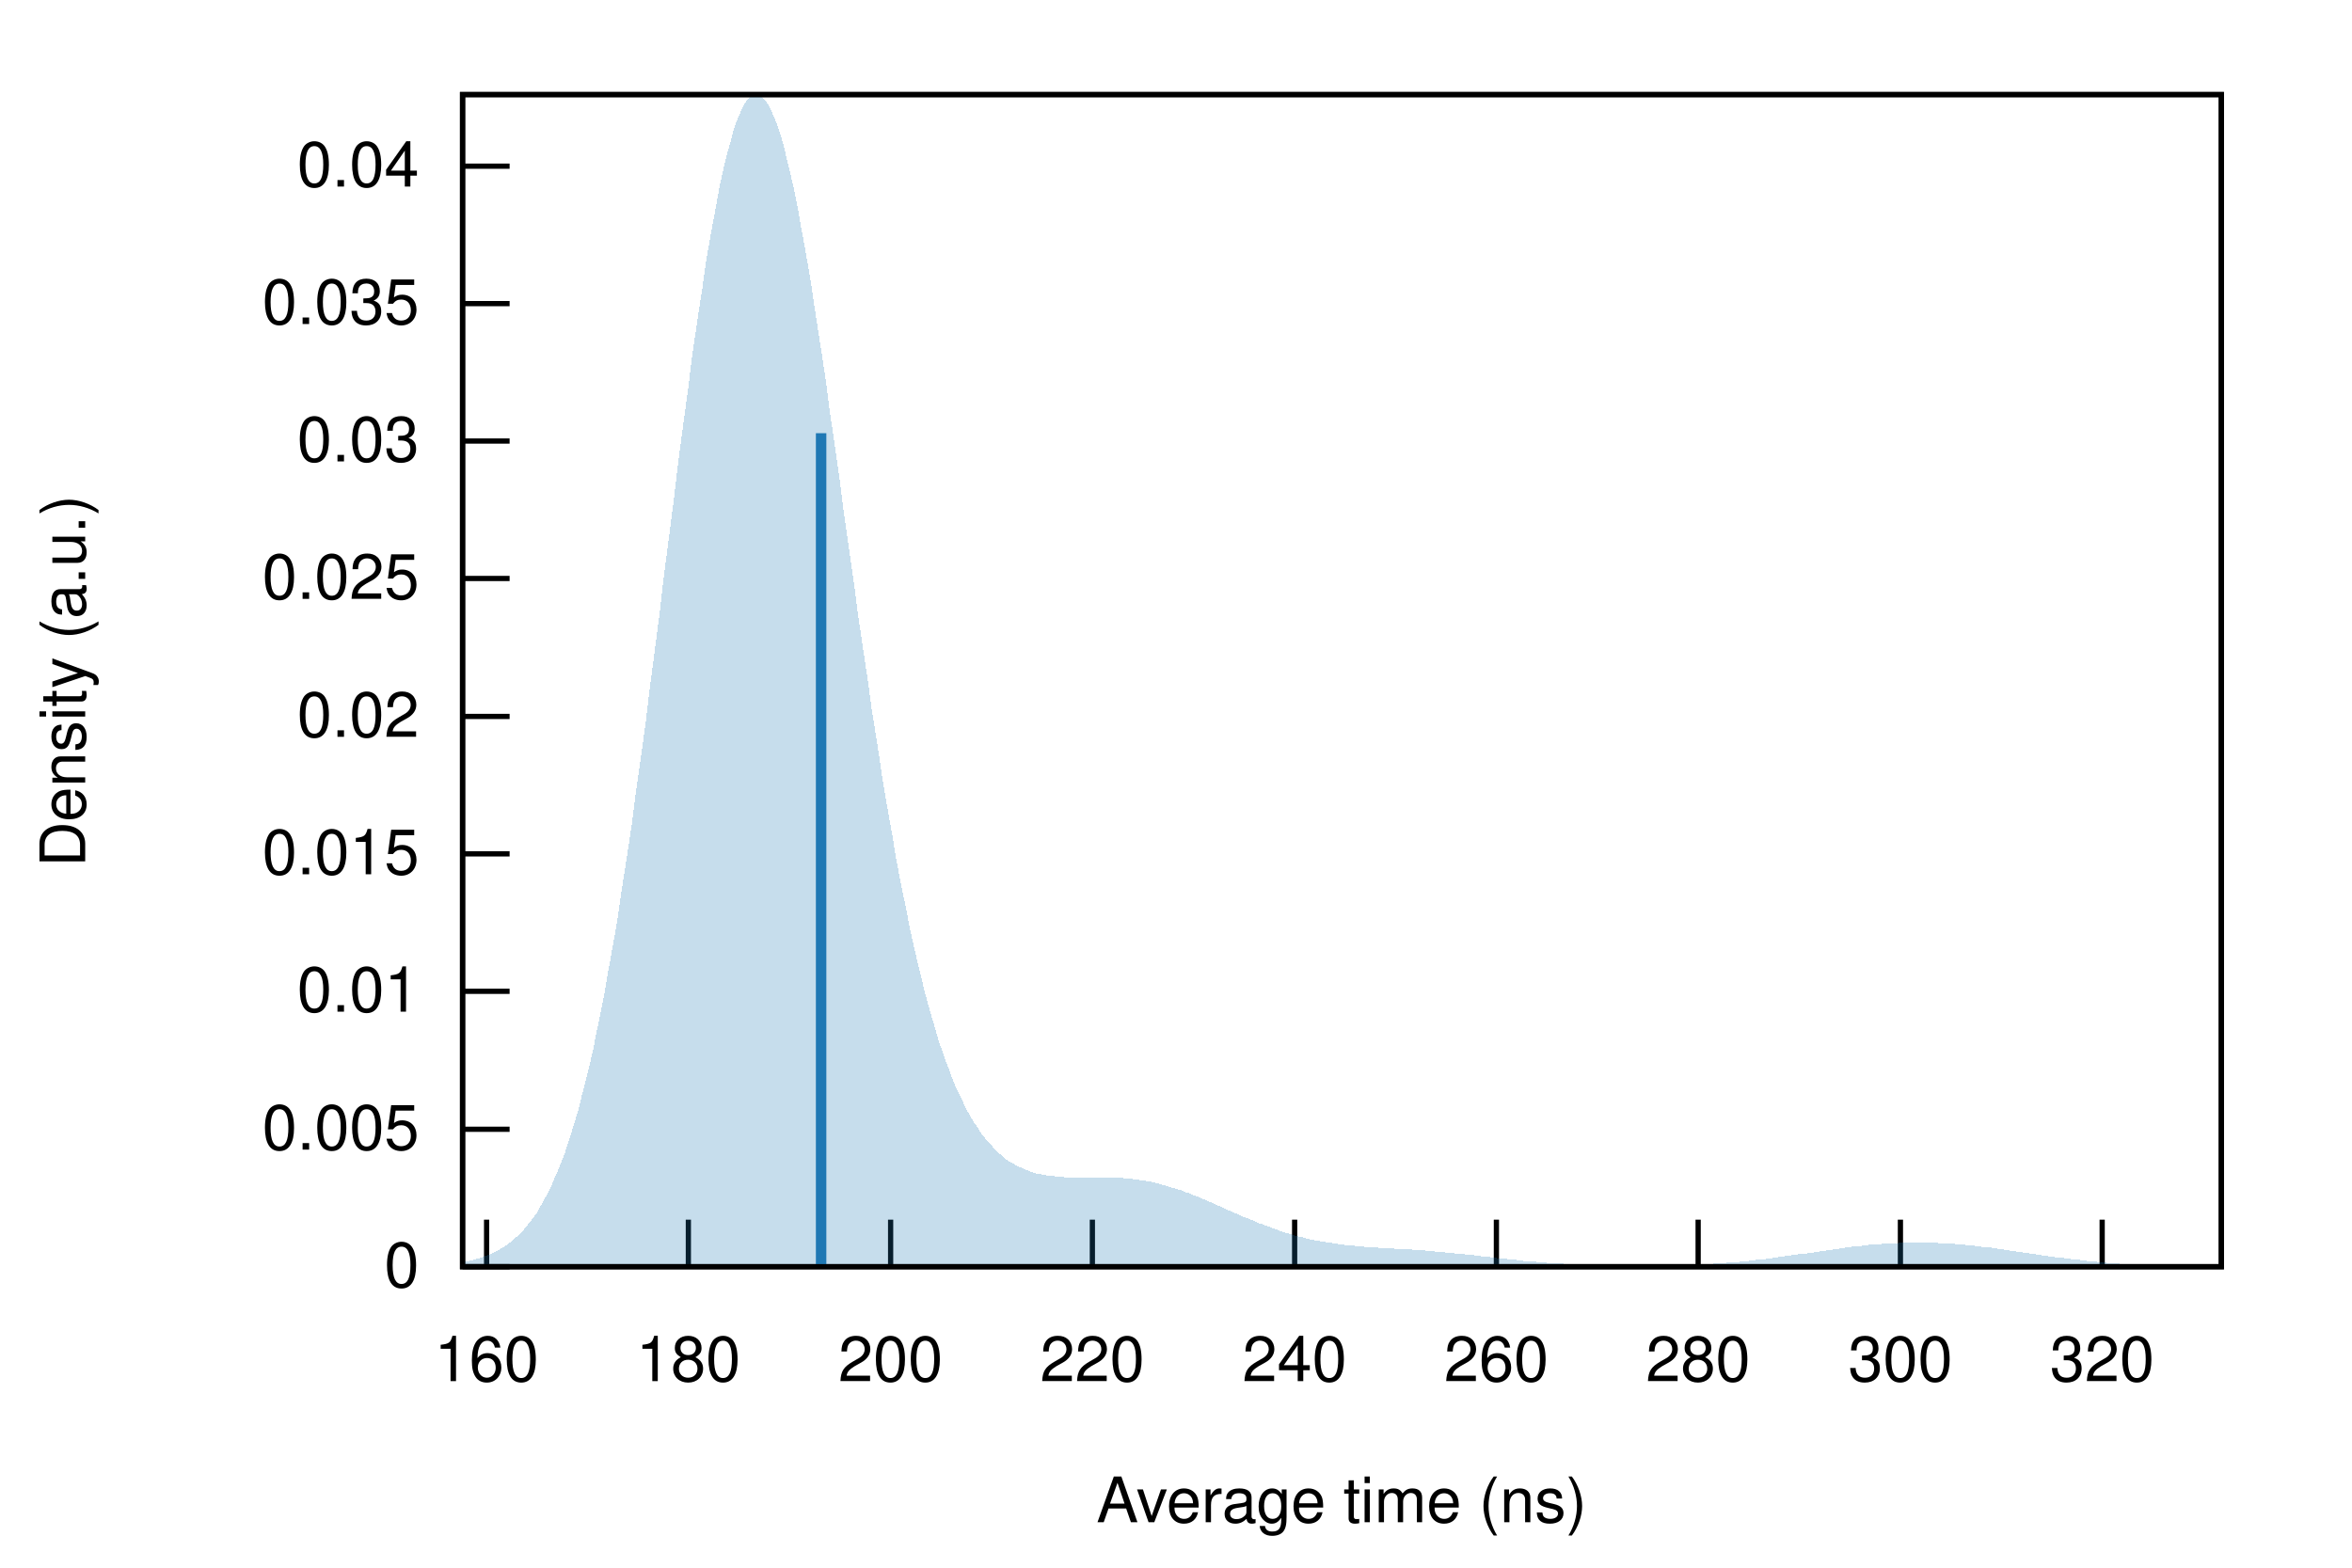
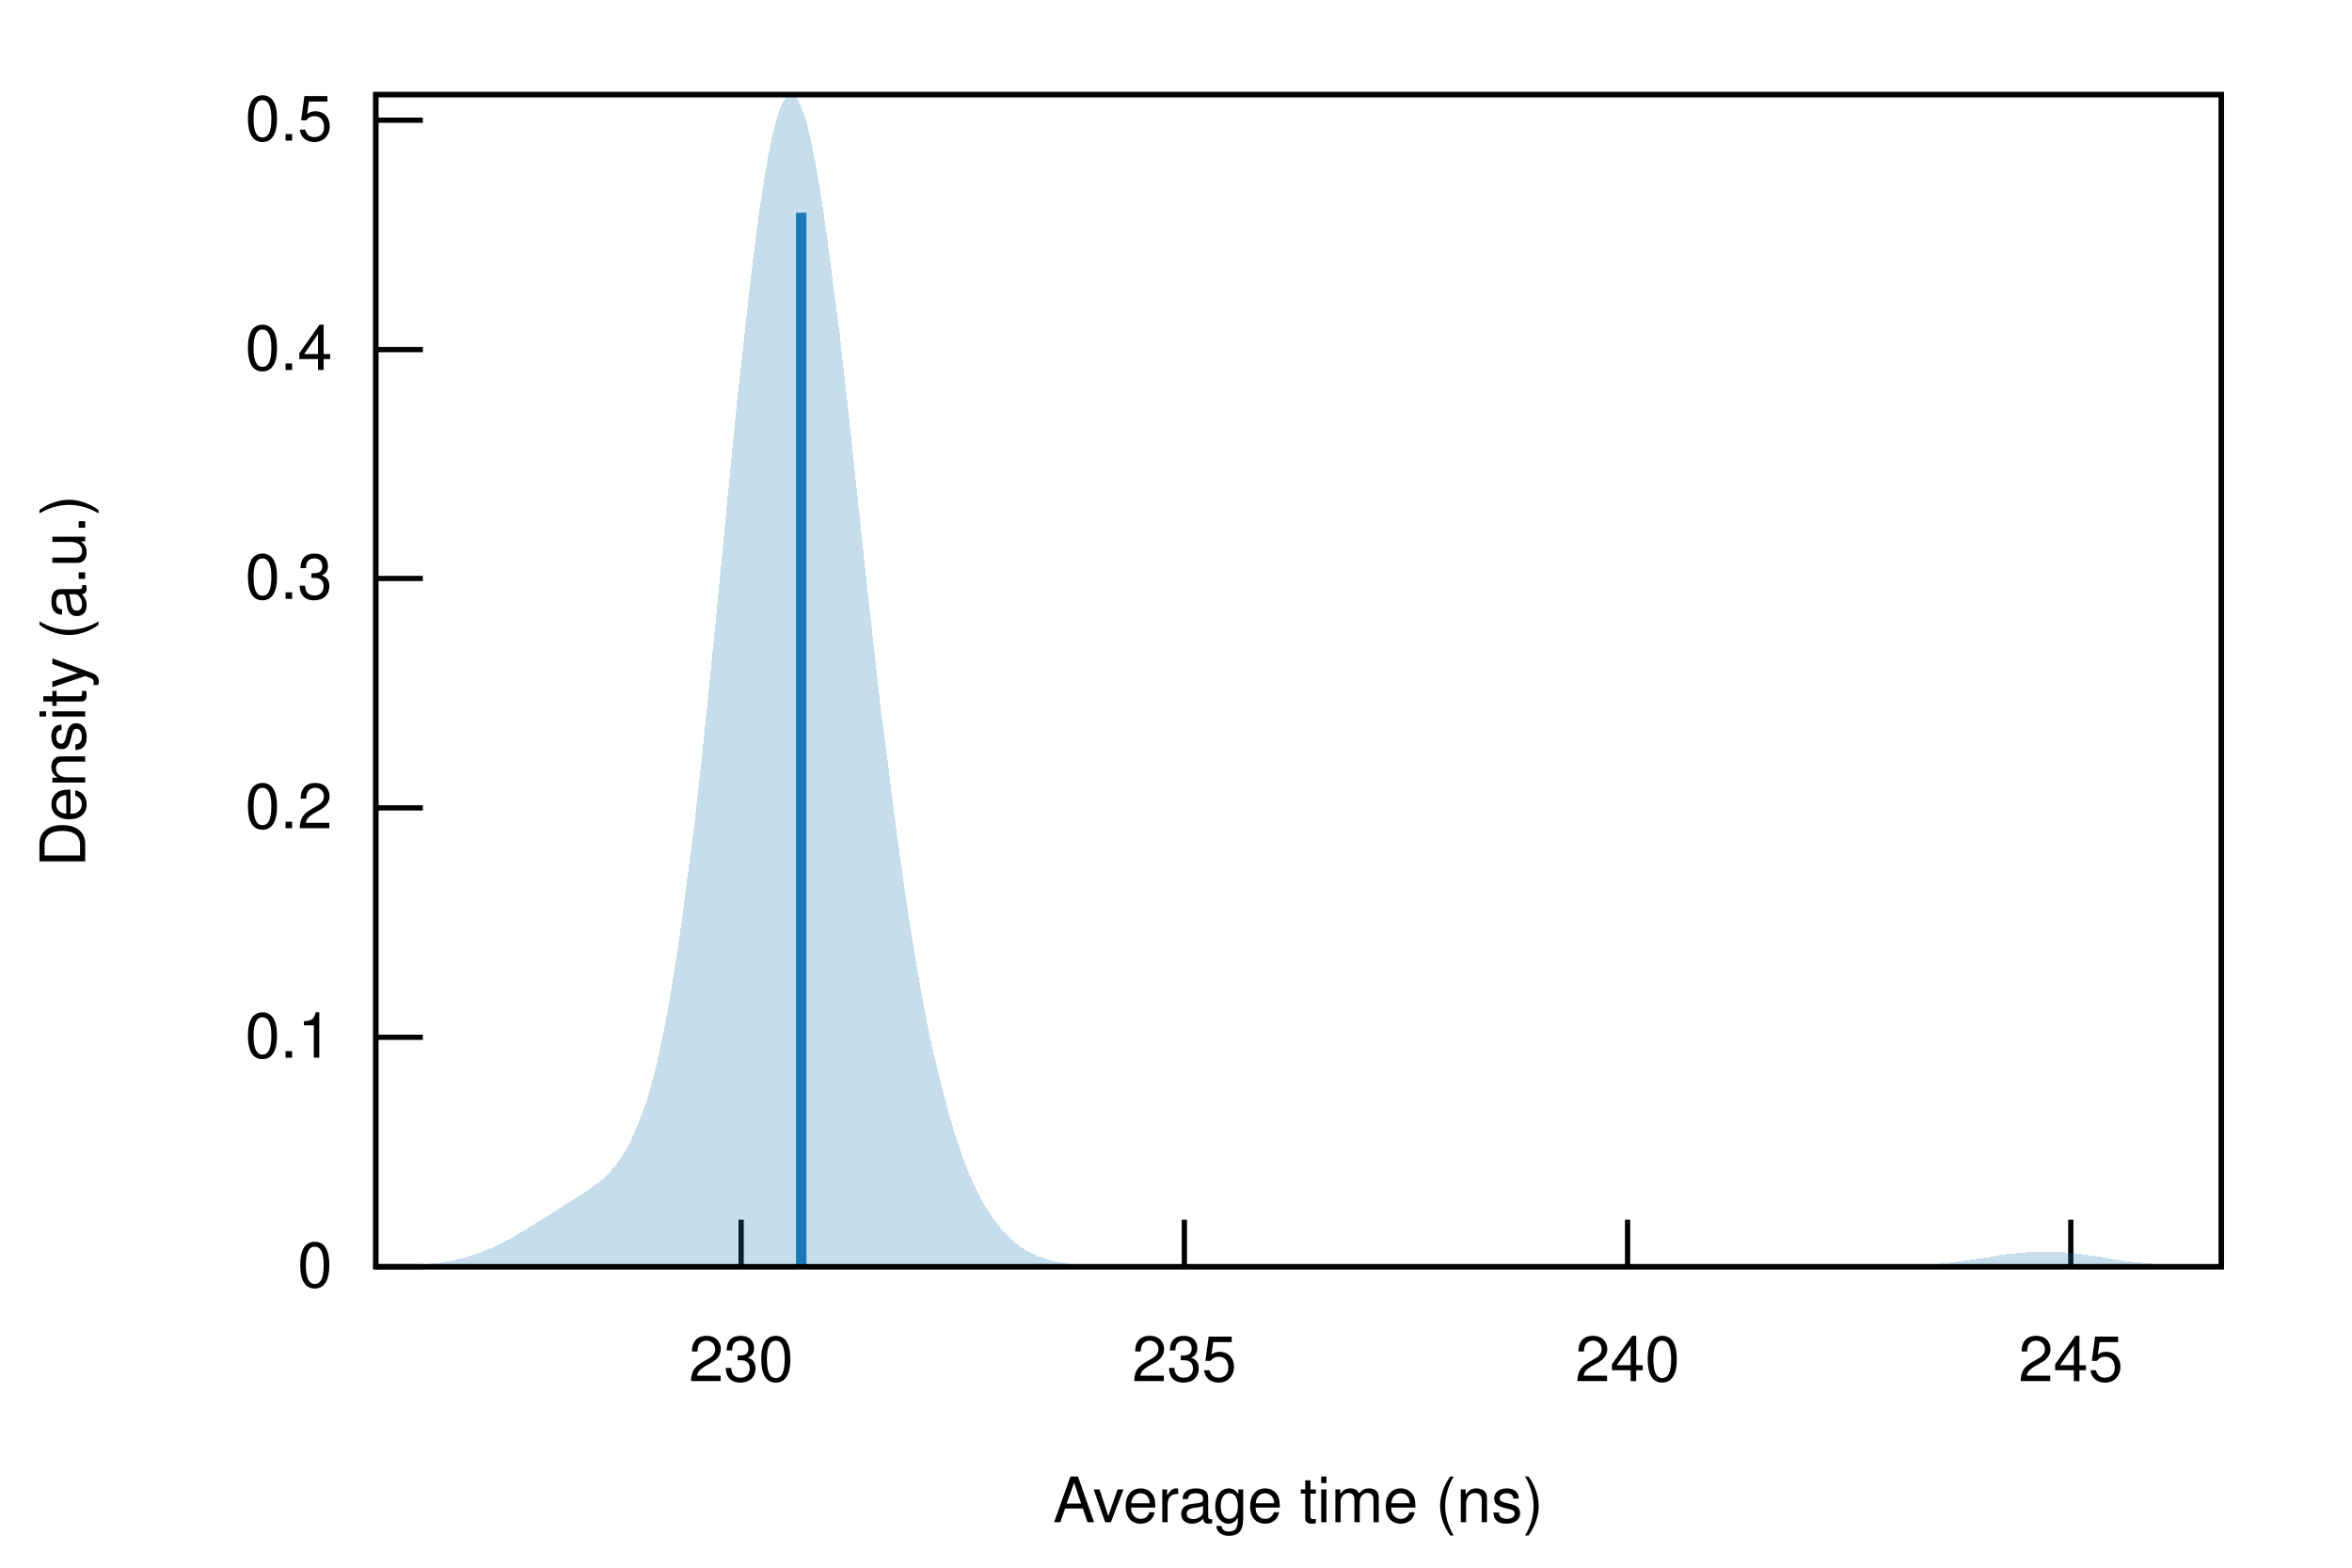
<svg xmlns="http://www.w3.org/2000/svg" xmlns:xlink="http://www.w3.org/1999/xlink" viewBox="0 0 450 300">
  <g id="gnuplot_canvas">
    <rect x="0" y="0" width="450" height="300" fill="none" />
    <defs>
      <circle id="gpDot" r="0.5" stroke-width="0.5" />
      <path id="gpPt0" stroke-width="0.222" stroke="currentColor" d="M-1,0 h2 M0,-1 v2" />
      <path id="gpPt1" stroke-width="0.222" stroke="currentColor" d="M-1,-1 L1,1 M1,-1 L-1,1" />
      <path id="gpPt2" stroke-width="0.222" stroke="currentColor" d="M-1,0 L1,0 M0,-1 L0,1 M-1,-1 L1,1 M-1,1 L1,-1" />
      <rect id="gpPt3" stroke-width="0.222" stroke="currentColor" x="-1" y="-1" width="2" height="2" />
      <rect id="gpPt4" stroke-width="0.222" stroke="currentColor" fill="currentColor" x="-1" y="-1" width="2" height="2" />
      <circle id="gpPt5" stroke-width="0.222" stroke="currentColor" cx="0" cy="0" r="1" />
      <use xlink:href="#gpPt5" id="gpPt6" fill="currentColor" stroke="none" />
      <path id="gpPt7" stroke-width="0.222" stroke="currentColor" d="M0,-1.33 L-1.33,0.67 L1.33,0.67 z" />
      <use xlink:href="#gpPt7" id="gpPt8" fill="currentColor" stroke="none" />
      <use xlink:href="#gpPt7" id="gpPt9" stroke="currentColor" transform="rotate(180)" />
      <use xlink:href="#gpPt9" id="gpPt10" fill="currentColor" stroke="none" />
      <use xlink:href="#gpPt3" id="gpPt11" stroke="currentColor" transform="rotate(45)" />
      <use xlink:href="#gpPt11" id="gpPt12" fill="currentColor" stroke="none" />
      <path id="gpPt13" stroke-width="0.222" stroke="currentColor" d="M0,1.330 L1.265,0.411 L0.782,-1.067 L-0.782,-1.076 L-1.265,0.411 z" />
      <use xlink:href="#gpPt13" id="gpPt14" fill="currentColor" stroke="none" />
      <filter id="textbox" filterUnits="objectBoundingBox" x="0" y="0" height="1" width="1">
        <feFlood flood-color="white" flood-opacity="1" result="bgnd" />
        <feComposite in="SourceGraphic" in2="bgnd" operator="atop" />
      </filter>
      <filter id="greybox" filterUnits="objectBoundingBox" x="0" y="0" height="1" width="1">
        <feFlood flood-color="lightgrey" flood-opacity="1" result="grey" />
        <feComposite in="SourceGraphic" in2="grey" operator="atop" />
      </filter>
    </defs>
    <g fill="none" color="white" stroke="currentColor" stroke-width="1.00" stroke-linecap="butt" stroke-linejoin="miter">
</g>
    <g fill="none" color="black" stroke="currentColor" stroke-width="1.00" stroke-linecap="butt" stroke-linejoin="miter">
-       <path stroke="black" d="M88.5,242.4 L97.5,242.4  " />
-       <g transform="translate(80.2,246.3)" stroke="none" fill="black" font-family="Helvetica" font-size="12.00" text-anchor="end">
+       <path stroke="black" d="M71.9,242.4 L80.9,242.4  " />
+       <g transform="translate(63.6,246.3)" stroke="none" fill="black" font-family="Helvetica" font-size="12.00" text-anchor="end">
        <text>
          <tspan font-family="Helvetica"> 0</tspan>
        </text>
      </g>
    </g>
    <g fill="none" color="black" stroke="currentColor" stroke-width="1.00" stroke-linecap="butt" stroke-linejoin="miter">
-       <path stroke="black" d="M88.5,216.1 L97.5,216.1  " />
-       <g transform="translate(80.2,220.0)" stroke="none" fill="black" font-family="Helvetica" font-size="12.00" text-anchor="end">
+       <path stroke="black" d="M71.9,198.5 L80.9,198.5  " />
+       <g transform="translate(63.6,202.4)" stroke="none" fill="black" font-family="Helvetica" font-size="12.00" text-anchor="end">
        <text>
-           <tspan font-family="Helvetica"> 0.005</tspan>
+           <tspan font-family="Helvetica"> 0.1</tspan>
        </text>
      </g>
    </g>
    <g fill="none" color="black" stroke="currentColor" stroke-width="1.00" stroke-linecap="butt" stroke-linejoin="miter">
-       <path stroke="black" d="M88.5,189.7 L97.5,189.7  " />
-       <g transform="translate(80.2,193.6)" stroke="none" fill="black" font-family="Helvetica" font-size="12.00" text-anchor="end">
+       <path stroke="black" d="M71.9,154.6 L80.9,154.6  " />
+       <g transform="translate(63.6,158.5)" stroke="none" fill="black" font-family="Helvetica" font-size="12.00" text-anchor="end">
        <text>
-           <tspan font-family="Helvetica"> 0.01</tspan>
+           <tspan font-family="Helvetica"> 0.2</tspan>
        </text>
      </g>
    </g>
    <g fill="none" color="black" stroke="currentColor" stroke-width="1.00" stroke-linecap="butt" stroke-linejoin="miter">
-       <path stroke="black" d="M88.5,163.4 L97.5,163.4  " />
-       <g transform="translate(80.2,167.3)" stroke="none" fill="black" font-family="Helvetica" font-size="12.00" text-anchor="end">
+       <path stroke="black" d="M71.9,110.7 L80.9,110.7  " />
+       <g transform="translate(63.6,114.6)" stroke="none" fill="black" font-family="Helvetica" font-size="12.00" text-anchor="end">
        <text>
-           <tspan font-family="Helvetica"> 0.015</tspan>
+           <tspan font-family="Helvetica"> 0.3</tspan>
        </text>
      </g>
    </g>
    <g fill="none" color="black" stroke="currentColor" stroke-width="1.00" stroke-linecap="butt" stroke-linejoin="miter">
-       <path stroke="black" d="M88.5,137.1 L97.5,137.1  " />
-       <g transform="translate(80.2,141.0)" stroke="none" fill="black" font-family="Helvetica" font-size="12.00" text-anchor="end">
+       <path stroke="black" d="M71.9,66.9 L80.9,66.9  " />
+       <g transform="translate(63.6,70.8)" stroke="none" fill="black" font-family="Helvetica" font-size="12.00" text-anchor="end">
        <text>
-           <tspan font-family="Helvetica"> 0.02</tspan>
+           <tspan font-family="Helvetica"> 0.4</tspan>
        </text>
      </g>
    </g>
    <g fill="none" color="black" stroke="currentColor" stroke-width="1.00" stroke-linecap="butt" stroke-linejoin="miter">
-       <path stroke="black" d="M88.5,110.7 L97.5,110.7  " />
-       <g transform="translate(80.2,114.6)" stroke="none" fill="black" font-family="Helvetica" font-size="12.00" text-anchor="end">
+       <path stroke="black" d="M71.9,23.0 L80.9,23.0  " />
+       <g transform="translate(63.6,26.9)" stroke="none" fill="black" font-family="Helvetica" font-size="12.00" text-anchor="end">
        <text>
-           <tspan font-family="Helvetica"> 0.025</tspan>
+           <tspan font-family="Helvetica"> 0.5</tspan>
        </text>
      </g>
    </g>
    <g fill="none" color="black" stroke="currentColor" stroke-width="1.00" stroke-linecap="butt" stroke-linejoin="miter">
-       <path stroke="black" d="M88.5,84.4 L97.5,84.4  " />
-       <g transform="translate(80.2,88.3)" stroke="none" fill="black" font-family="Helvetica" font-size="12.00" text-anchor="end">
+       <path stroke="black" d="M141.8,242.4 L141.8,233.4  " />
+       <g transform="translate(141.8,264.3)" stroke="none" fill="black" font-family="Helvetica" font-size="12.00" text-anchor="middle">
        <text>
-           <tspan font-family="Helvetica"> 0.03</tspan>
+           <tspan font-family="Helvetica"> 230</tspan>
        </text>
      </g>
    </g>
    <g fill="none" color="black" stroke="currentColor" stroke-width="1.00" stroke-linecap="butt" stroke-linejoin="miter">
-       <path stroke="black" d="M88.5,58.1 L97.5,58.1  " />
-       <g transform="translate(80.2,62.0)" stroke="none" fill="black" font-family="Helvetica" font-size="12.00" text-anchor="end">
+       <path stroke="black" d="M226.6,242.4 L226.6,233.4  " />
+       <g transform="translate(226.6,264.3)" stroke="none" fill="black" font-family="Helvetica" font-size="12.00" text-anchor="middle">
        <text>
-           <tspan font-family="Helvetica"> 0.035</tspan>
+           <tspan font-family="Helvetica"> 235</tspan>
        </text>
      </g>
    </g>
    <g fill="none" color="black" stroke="currentColor" stroke-width="1.00" stroke-linecap="butt" stroke-linejoin="miter">
-       <path stroke="black" d="M88.5,31.8 L97.5,31.8  " />
-       <g transform="translate(80.2,35.7)" stroke="none" fill="black" font-family="Helvetica" font-size="12.00" text-anchor="end">
-         <text>
-           <tspan font-family="Helvetica"> 0.04</tspan>
-         </text>
-       </g>
-     </g>
-     <g fill="none" color="black" stroke="currentColor" stroke-width="1.00" stroke-linecap="butt" stroke-linejoin="miter">
-       <path stroke="black" d="M93.1,242.4 L93.1,233.4  " />
-       <g transform="translate(93.1,264.3)" stroke="none" fill="black" font-family="Helvetica" font-size="12.00" text-anchor="middle">
-         <text>
-           <tspan font-family="Helvetica"> 160</tspan>
-         </text>
-       </g>
-     </g>
-     <g fill="none" color="black" stroke="currentColor" stroke-width="1.00" stroke-linecap="butt" stroke-linejoin="miter">
-       <path stroke="black" d="M131.7,242.4 L131.7,233.4  " />
-       <g transform="translate(131.7,264.3)" stroke="none" fill="black" font-family="Helvetica" font-size="12.00" text-anchor="middle">
-         <text>
-           <tspan font-family="Helvetica"> 180</tspan>
-         </text>
-       </g>
-     </g>
-     <g fill="none" color="black" stroke="currentColor" stroke-width="1.00" stroke-linecap="butt" stroke-linejoin="miter">
-       <path stroke="black" d="M170.4,242.4 L170.4,233.4  " />
-       <g transform="translate(170.4,264.3)" stroke="none" fill="black" font-family="Helvetica" font-size="12.00" text-anchor="middle">
-         <text>
-           <tspan font-family="Helvetica"> 200</tspan>
-         </text>
-       </g>
-     </g>
-     <g fill="none" color="black" stroke="currentColor" stroke-width="1.00" stroke-linecap="butt" stroke-linejoin="miter">
-       <path stroke="black" d="M209.0,242.4 L209.0,233.4  " />
-       <g transform="translate(209.0,264.3)" stroke="none" fill="black" font-family="Helvetica" font-size="12.00" text-anchor="middle">
-         <text>
-           <tspan font-family="Helvetica"> 220</tspan>
-         </text>
-       </g>
-     </g>
-     <g fill="none" color="black" stroke="currentColor" stroke-width="1.00" stroke-linecap="butt" stroke-linejoin="miter">
-       <path stroke="black" d="M247.7,242.4 L247.7,233.4  " />
-       <g transform="translate(247.7,264.3)" stroke="none" fill="black" font-family="Helvetica" font-size="12.00" text-anchor="middle">
+       <path stroke="black" d="M311.4,242.4 L311.4,233.4  " />
+       <g transform="translate(311.4,264.3)" stroke="none" fill="black" font-family="Helvetica" font-size="12.00" text-anchor="middle">
        <text>
          <tspan font-family="Helvetica"> 240</tspan>
        </text>
      </g>
    </g>
    <g fill="none" color="black" stroke="currentColor" stroke-width="1.00" stroke-linecap="butt" stroke-linejoin="miter">
-       <path stroke="black" d="M286.3,242.4 L286.3,233.4  " />
-       <g transform="translate(286.3,264.3)" stroke="none" fill="black" font-family="Helvetica" font-size="12.00" text-anchor="middle">
+       <path stroke="black" d="M396.2,242.4 L396.2,233.4  " />
+       <g transform="translate(396.2,264.3)" stroke="none" fill="black" font-family="Helvetica" font-size="12.00" text-anchor="middle">
        <text>
-           <tspan font-family="Helvetica"> 260</tspan>
-         </text>
-       </g>
-     </g>
-     <g fill="none" color="black" stroke="currentColor" stroke-width="1.00" stroke-linecap="butt" stroke-linejoin="miter">
-       <path stroke="black" d="M324.9,242.4 L324.9,233.4  " />
-       <g transform="translate(324.9,264.3)" stroke="none" fill="black" font-family="Helvetica" font-size="12.00" text-anchor="middle">
-         <text>
-           <tspan font-family="Helvetica"> 280</tspan>
-         </text>
-       </g>
-     </g>
-     <g fill="none" color="black" stroke="currentColor" stroke-width="1.00" stroke-linecap="butt" stroke-linejoin="miter">
-       <path stroke="black" d="M363.6,242.4 L363.6,233.4  " />
-       <g transform="translate(363.6,264.3)" stroke="none" fill="black" font-family="Helvetica" font-size="12.00" text-anchor="middle">
-         <text>
-           <tspan font-family="Helvetica"> 300</tspan>
-         </text>
-       </g>
-     </g>
-     <g fill="none" color="black" stroke="currentColor" stroke-width="1.00" stroke-linecap="butt" stroke-linejoin="miter">
-       <path stroke="black" d="M402.2,242.4 L402.2,233.4  " />
-       <g transform="translate(402.2,264.3)" stroke="none" fill="black" font-family="Helvetica" font-size="12.00" text-anchor="middle">
-         <text>
-           <tspan font-family="Helvetica"> 320</tspan>
+           <tspan font-family="Helvetica"> 245</tspan>
        </text>
      </g>
    </g>
    <g fill="none" color="black" stroke="currentColor" stroke-width="1.00" stroke-linecap="butt" stroke-linejoin="miter">
</g>
    <g fill="none" color="black" stroke="currentColor" stroke-width="1.00" stroke-linecap="butt" stroke-linejoin="miter">
-       <path stroke="black" d="M88.5,18.1 L88.5,242.4 L425.0,242.4 L425.0,18.1 L88.5,18.1 Z  " />
+       <path stroke="black" d="M71.9,18.1 L71.9,242.4 L425.0,242.4 L425.0,18.1 L71.9,18.1 Z  " />
    </g>
    <g fill="none" color="black" stroke="currentColor" stroke-width="1.00" stroke-linecap="butt" stroke-linejoin="miter">
      <g transform="translate(16.3,130.3) rotate(270)" stroke="none" fill="black" font-family="Helvetica" font-size="12.00" text-anchor="middle">
        <text>
          <tspan font-family="Helvetica">Density (a.u.)</tspan>
        </text>
      </g>
    </g>
    <g fill="none" color="black" stroke="currentColor" stroke-width="1.00" stroke-linecap="butt" stroke-linejoin="miter">
-       <g transform="translate(256.7,291.3)" stroke="none" fill="black" font-family="Helvetica" font-size="12.00" text-anchor="middle">
+       <g transform="translate(248.4,291.3)" stroke="none" fill="black" font-family="Helvetica" font-size="12.00" text-anchor="middle">
        <text>
          <tspan font-family="Helvetica">Average time (ns)</tspan>
        </text>
      </g>
    </g>
    <g fill="none" color="black" stroke="currentColor" stroke-width="1.00" stroke-linecap="butt" stroke-linejoin="miter">
</g>
    <g id="gnuplot_plot_1">
      <g fill="none" color="black" stroke="currentColor" stroke-width="1.00" stroke-linecap="butt" stroke-linejoin="miter">
        <g stroke="none" shape-rendering="crispEdges">
-           <polygon fill="rgb( 31, 120, 180)" fill-opacity="0.25" points="88.5,241.5 89.2,241.4 89.8,241.3 90.5,241.1 91.2,240.9 91.9,240.7 92.5,240.5 93.2,240.2 93.9,240.0 94.6,239.6 95.2,239.3 95.9,238.9 96.6,238.5 97.3,238.0 97.9,237.5 98.6,236.9 99.3,236.3 100.0,235.6 100.6,234.8 101.3,234.0 102.0,233.1 102.7,232.1 103.3,231.0 104.0,229.8 104.7,228.5 105.4,227.2 106.0,225.7 106.7,224.1 107.4,222.4 108.1,220.6 108.7,218.6 109.4,216.5 110.1,214.2 110.8,211.9 111.4,209.3 112.1,206.7 112.8,203.8 113.5,200.8 114.1,197.7 114.8,194.4 115.5,190.9 116.1,187.3 116.8,183.5 117.5,179.6 118.2,175.5 118.8,171.2 119.5,166.8 120.2,162.3 120.9,157.6 121.5,152.8 122.2,147.9 122.9,142.9 123.6,137.8 124.2,132.6 124.9,127.3 125.6,122.0 126.3,116.6 126.9,111.2 127.6,105.8 128.3,100.4 129.0,95.0 129.6,89.7 130.3,84.4 131.0,79.2 131.7,74.1 132.3,69.1 133.0,64.2 133.7,59.5 134.4,55.0 135.0,50.6 135.7,46.5 136.4,42.6 137.1,38.9 137.7,35.5 138.4,32.4 139.1,29.5 139.8,27.0 140.4,24.7 141.1,22.8 141.8,21.2 142.4,19.9 143.1,19.0 143.8,18.4 144.5,18.1 145.1,18.2 145.8,18.6 146.5,19.3 147.2,20.4 147.8,21.7 148.5,23.4 149.2,25.4 149.9,27.7 150.5,30.3 151.2,33.1 151.9,36.2 152.6,39.6 153.2,43.1 153.9,46.9 154.6,50.8 155.3,55.0 155.9,59.2 156.6,63.7 157.3,68.2 158.0,72.8 158.6,77.6 159.3,82.4 160.0,87.2 160.7,92.1 161.3,97.0 162.0,101.9 162.7,106.8 163.4,111.7 164.0,116.5 164.7,121.3 165.4,126.0 166.1,130.6 166.7,135.2 167.4,139.6 168.1,144.0 168.7,148.2 169.4,152.4 170.1,156.4 170.8,160.3 171.4,164.1 172.1,167.7 172.8,171.2 173.5,174.6 174.1,177.8 174.8,180.9 175.5,183.9 176.2,186.7 176.8,189.4 177.5,191.9 178.2,194.4 178.9,196.7 179.5,198.9 180.2,200.9 180.9,202.9 181.6,204.7 182.2,206.4 182.9,208.1 183.6,209.6 184.3,211.0 184.9,212.3 185.6,213.5 186.3,214.7 187.0,215.7 187.6,216.7 188.3,217.6 189.0,218.5 189.7,219.2 190.3,219.9 191.0,220.6 191.7,221.1 192.3,221.7 193.0,222.2 193.7,222.6 194.4,223.0 195.0,223.3 195.7,223.6 196.4,223.9 197.1,224.2 197.7,224.4 198.4,224.6 199.1,224.7 199.8,224.8 200.4,225.0 201.1,225.0 201.8,225.1 202.5,225.2 203.1,225.2 203.8,225.3 204.5,225.3 205.2,225.3 205.8,225.3 206.5,225.3 207.2,225.3 207.9,225.3 208.5,225.3 209.2,225.3 209.9,225.3 210.6,225.3 211.2,225.3 211.9,225.3 212.6,225.3 213.3,225.4 213.9,225.4 214.6,225.4 215.3,225.5 216.0,225.5 216.6,225.6 217.3,225.7 218.0,225.8 218.6,225.9 219.3,226.0 220.0,226.1 220.7,226.3 221.3,226.4 222.0,226.6 222.7,226.8 223.4,227.0 224.0,227.2 224.7,227.4 225.4,227.6 226.1,227.8 226.7,228.1 227.4,228.3 228.1,228.6 228.8,228.9 229.4,229.1 230.1,229.4 230.8,229.7 231.5,230.0 232.1,230.3 232.8,230.6 233.5,230.9 234.2,231.2 234.8,231.5 235.5,231.8 236.2,232.1 236.9,232.4 237.5,232.7 238.2,233.0 238.9,233.2 239.6,233.5 240.2,233.8 240.9,234.1 241.6,234.3 242.3,234.6 242.9,234.8 243.6,235.1 244.3,235.3 244.9,235.6 245.6,235.8 246.3,236.0 247.0,236.2 247.6,236.4 248.3,236.6 249.0,236.7 249.7,236.9 250.3,237.1 251.0,237.2 251.7,237.4 252.4,237.5 253.0,237.6 253.7,237.7 254.4,237.8 255.1,237.9 255.7,238.0 256.4,238.1 257.1,238.2 257.8,238.3 258.4,238.3 259.1,238.4 259.8,238.5 260.5,238.5 261.1,238.6 261.8,238.6 262.5,238.7 263.2,238.7 263.8,238.8 264.5,238.8 265.2,238.9 265.9,238.9 266.5,238.9 267.2,239.0 267.9,239.0 268.6,239.1 269.2,239.1 269.9,239.1 270.6,239.2 271.2,239.2 271.9,239.3 272.6,239.3 273.3,239.4 273.9,239.4 274.6,239.5 275.3,239.6 276.0,239.6 276.6,239.7 277.3,239.7 278.0,239.8 278.7,239.9 279.3,240.0 280.0,240.0 280.7,240.1 281.4,240.2 282.0,240.2 282.7,240.3 283.4,240.4 284.1,240.5 284.7,240.5 285.4,240.6 286.1,240.7 286.8,240.8 287.4,240.8 288.1,240.9 288.8,241.0 289.5,241.1 290.1,241.1 290.8,241.2 291.5,241.3 292.2,241.3 292.8,241.4 293.5,241.4 294.2,241.5 294.9,241.6 295.5,241.6 296.2,241.7 296.9,241.7 297.5,241.8 298.2,241.8 298.9,241.8 299.6,241.9 300.2,241.9 300.9,242.0 301.6,242.0 302.3,242.0 302.9,242.0 303.6,242.1 304.3,242.1 305.0,242.1 305.6,242.1 306.3,242.2 307.0,242.2 307.7,242.2 308.3,242.2 309.0,242.2 309.7,242.2 310.4,242.2 311.0,242.2 311.7,242.2 312.4,242.3 313.1,242.3 313.7,242.3 314.4,242.3 315.1,242.3 315.8,242.2 316.4,242.2 317.1,242.2 317.8,242.2 318.5,242.2 319.1,242.2 319.8,242.2 320.5,242.2 321.2,242.1 321.8,242.1 322.5,242.1 323.2,242.1 323.8,242.0 324.5,242.0 325.2,242.0 325.9,242.0 326.5,241.9 327.2,241.9 327.9,241.8 328.6,241.8 329.2,241.7 329.9,241.7 330.6,241.6 331.3,241.6 331.9,241.5 332.6,241.5 333.3,241.4 334.0,241.3 334.6,241.3 335.3,241.2 336.0,241.1 336.7,241.0 337.3,241.0 338.0,240.9 338.7,240.8 339.4,240.7 340.0,240.6 340.7,240.5 341.4,240.4 342.1,240.3 342.7,240.2 343.4,240.1 344.1,240.0 344.8,239.9 345.4,239.9 346.1,239.8 346.8,239.7 347.4,239.6 348.1,239.5 348.8,239.4 349.5,239.3 350.1,239.2 350.8,239.1 351.5,239.0 352.2,238.9 352.8,238.8 353.5,238.7 354.2,238.6 354.9,238.5 355.5,238.5 356.2,238.4 356.9,238.3 357.6,238.2 358.2,238.2 358.9,238.1 359.6,238.1 360.3,238.0 360.9,238.0 361.6,237.9 362.3,237.9 363.0,237.9 363.6,237.8 364.3,237.8 365.0,237.8 365.7,237.8 366.3,237.8 367.0,237.8 367.7,237.8 368.4,237.8 369.0,237.8 369.7,237.8 370.4,237.8 371.1,237.9 371.7,237.9 372.4,237.9 373.1,238.0 373.7,238.0 374.4,238.1 375.1,238.1 375.8,238.2 376.4,238.3 377.1,238.3 377.8,238.4 378.5,238.5 379.1,238.6 379.8,238.7 380.5,238.7 381.2,238.8 381.8,238.9 382.5,239.0 383.2,239.1 383.9,239.2 384.5,239.3 385.2,239.4 385.9,239.5 386.6,239.6 387.2,239.7 387.9,239.8 388.6,239.9 389.3,240.0 389.9,240.1 390.6,240.2 391.3,240.3 392.0,240.4 392.6,240.5 393.3,240.6 394.0,240.6 394.7,240.7 395.3,240.8 396.0,240.9 396.7,241.0 397.4,241.1 398.0,241.1 398.7,241.2 399.4,241.3 400.0,241.4 400.7,241.4 401.4,241.5 402.1,241.5 402.7,241.6 403.4,241.7 404.1,241.7 404.8,241.8 405.4,241.8 406.1,241.9 406.8,241.9 407.5,241.9 408.1,242.0 408.8,242.0 409.5,242.0 410.2,242.1 410.8,242.1 411.5,242.1 412.2,242.1 412.9,242.2 413.5,242.2 414.2,242.2 414.9,242.2 415.6,242.2 416.2,242.3 416.9,242.3 417.6,242.3 418.3,242.3 418.9,242.3 419.6,242.3 420.3,242.3 421.0,242.3 421.6,242.3 422.3,242.3 423.0,242.4 423.7,242.4 424.3,242.4 425.0,242.4 425.0,242.4 424.3,242.4 423.7,242.4 423.0,242.4 422.3,242.4 421.6,242.4 421.0,242.4 420.3,242.4 419.6,242.4 418.9,242.4 418.3,242.4 417.6,242.4 416.9,242.4 416.2,242.4 415.6,242.4 414.9,242.4 414.2,242.4 413.5,242.4 412.9,242.4 412.2,242.4 411.5,242.4 410.8,242.4 410.2,242.4 409.5,242.4 408.8,242.4 408.1,242.4 407.5,242.4 406.8,242.4 406.1,242.4 405.4,242.4 404.8,242.4 404.1,242.4 403.4,242.4 402.7,242.4 402.1,242.4 401.4,242.4 400.7,242.4 400.0,242.4 399.4,242.4 398.7,242.4 398.0,242.4 397.4,242.4 396.7,242.4 396.0,242.4 395.3,242.4 394.7,242.4 394.0,242.4 393.3,242.4 392.6,242.4 392.0,242.4 391.3,242.4 390.6,242.4 389.9,242.4 389.3,242.4 388.6,242.4 387.9,242.4 387.2,242.4 386.6,242.4 385.9,242.4 385.2,242.4 384.5,242.4 383.9,242.4 383.2,242.4 382.5,242.4 381.8,242.4 381.2,242.4 380.5,242.4 379.8,242.4 379.1,242.4 378.5,242.4 377.8,242.4 377.1,242.4 376.4,242.4 375.8,242.4 375.1,242.4 374.4,242.4 373.7,242.4 373.1,242.4 372.4,242.4 371.7,242.4 371.1,242.4 370.4,242.4 369.7,242.4 369.0,242.4 368.4,242.4 367.7,242.4 367.0,242.4 366.3,242.4 365.7,242.4 365.0,242.4 364.3,242.4 363.6,242.4 363.0,242.4 362.3,242.4 361.6,242.4 360.9,242.4 360.3,242.4 359.6,242.4 358.9,242.4 358.2,242.4 357.6,242.4 356.9,242.4 356.2,242.4 355.5,242.4 354.9,242.4 354.2,242.4 353.5,242.4 352.8,242.4 352.2,242.4 351.5,242.4 350.8,242.4 350.1,242.4 349.5,242.4 348.8,242.4 348.1,242.4 347.4,242.4 346.8,242.4 346.1,242.4 345.4,242.4 344.8,242.4 344.1,242.4 343.4,242.4 342.7,242.4 342.1,242.4 341.4,242.4 340.7,242.4 340.0,242.4 339.4,242.4 338.7,242.4 338.0,242.4 337.3,242.4 336.7,242.4 336.0,242.4 335.3,242.4 334.6,242.4 334.0,242.4 333.3,242.4 332.6,242.4 331.9,242.4 331.3,242.4 330.6,242.4 329.9,242.4 329.2,242.4 328.6,242.4 327.9,242.4 327.2,242.4 326.5,242.4 325.9,242.4 325.2,242.4 324.5,242.4 323.8,242.4 323.2,242.4 322.5,242.4 321.8,242.4 321.2,242.4 320.5,242.4 319.8,242.4 319.1,242.4 318.5,242.4 317.8,242.4 317.1,242.4 316.4,242.4 315.8,242.4 315.1,242.4 314.4,242.4 313.7,242.4 313.1,242.4 312.4,242.4 311.7,242.4 311.0,242.4 310.4,242.4 309.7,242.4 309.0,242.4 308.3,242.4 307.7,242.4 307.0,242.4 306.3,242.4 305.6,242.4 305.0,242.4 304.3,242.4 303.6,242.4 302.9,242.4 302.3,242.4 301.6,242.4 300.9,242.4 300.2,242.4 299.6,242.4 298.9,242.4 298.2,242.4 297.5,242.4 296.9,242.4 296.2,242.4 295.5,242.4 294.9,242.4 294.2,242.4 293.5,242.4 292.8,242.4 292.2,242.4 291.5,242.4 290.8,242.4 290.1,242.4 289.5,242.4 288.8,242.4 288.1,242.4 287.4,242.4 286.8,242.4 286.1,242.4 285.4,242.4 284.7,242.4 284.1,242.4 283.4,242.4 282.7,242.4 282.0,242.4 281.4,242.4 280.7,242.4 280.0,242.4 279.3,242.4 278.7,242.4 278.0,242.4 277.3,242.4 276.6,242.4 276.0,242.4 275.3,242.4 274.6,242.4 273.9,242.4 273.3,242.4 272.6,242.4 271.9,242.4 271.2,242.4 270.6,242.4 269.9,242.4 269.2,242.4 268.6,242.4 267.9,242.4 267.2,242.4 266.5,242.4 265.9,242.4 265.2,242.4 264.5,242.4 263.8,242.4 263.2,242.4 262.5,242.4 261.8,242.4 261.1,242.4 260.5,242.4 259.8,242.4 259.1,242.4 258.4,242.4 257.8,242.4 257.1,242.4 256.4,242.4 255.7,242.4 255.1,242.4 254.4,242.4 253.7,242.4 253.0,242.4 252.4,242.4 251.7,242.4 251.0,242.4 250.3,242.4 249.7,242.4 249.0,242.4 248.3,242.4 247.6,242.4 247.0,242.4 246.3,242.4 245.6,242.4 244.9,242.4 244.3,242.4 243.6,242.4 242.9,242.4 242.3,242.4 241.6,242.4 240.9,242.4 240.2,242.4 239.6,242.4 238.9,242.4 238.2,242.4 237.5,242.4 236.9,242.4 236.2,242.4 235.5,242.4 234.8,242.4 234.2,242.4 233.5,242.4 232.8,242.4 232.1,242.4 231.5,242.4 230.8,242.4 230.1,242.4 229.4,242.4 228.8,242.4 228.1,242.4 227.4,242.4 226.7,242.4 226.1,242.4 225.4,242.4 224.7,242.4 224.0,242.4 223.4,242.4 222.7,242.4 222.0,242.4 221.3,242.4 220.7,242.4 220.0,242.4 219.3,242.4 218.6,242.4 218.0,242.4 217.3,242.4 216.6,242.4 216.0,242.4 215.3,242.4 214.6,242.4 213.9,242.4 213.3,242.4 212.6,242.4 211.9,242.4 211.2,242.4 210.6,242.4 209.9,242.4 209.2,242.4 208.5,242.4 207.9,242.4 207.2,242.4 206.5,242.4 205.8,242.4 205.2,242.4 204.5,242.4 203.8,242.4 203.1,242.4 202.5,242.4 201.8,242.4 201.1,242.4 200.4,242.4 199.8,242.4 199.1,242.4 198.4,242.4 197.7,242.4 197.1,242.4 196.4,242.4 195.7,242.4 195.0,242.4 194.4,242.4 193.7,242.4 193.0,242.4 192.3,242.4 191.7,242.4 191.0,242.4 190.3,242.4 189.7,242.4 189.0,242.4 188.3,242.4 187.6,242.4 187.0,242.4 186.3,242.4 185.6,242.4 184.9,242.4 184.3,242.4 183.6,242.4 182.9,242.4 182.2,242.4 181.6,242.4 180.9,242.4 180.2,242.4 179.5,242.4 178.9,242.4 178.2,242.4 177.5,242.4 176.8,242.4 176.2,242.4 175.5,242.4 174.8,242.4 174.1,242.4 173.5,242.4 172.8,242.4 172.1,242.4 171.4,242.4 170.8,242.4 170.1,242.4 169.4,242.4 168.7,242.4 168.1,242.4 167.4,242.4 166.7,242.4 166.1,242.4 165.4,242.4 164.7,242.4 164.0,242.4 163.4,242.4 162.7,242.4 162.0,242.4 161.3,242.4 160.7,242.4 160.0,242.4 159.3,242.4 158.6,242.4 158.0,242.4 157.3,242.4 156.6,242.4 155.9,242.4 155.3,242.4 154.6,242.4 153.9,242.4 153.2,242.4 152.6,242.4 151.9,242.4 151.2,242.4 150.5,242.4 149.9,242.4 149.2,242.4 148.5,242.4 147.8,242.4 147.2,242.4 146.5,242.4 145.8,242.4 145.1,242.4 144.5,242.4 143.8,242.4 143.1,242.4 142.4,242.4 141.8,242.4 141.1,242.4 140.4,242.4 139.8,242.4 139.1,242.4 138.4,242.4 137.7,242.4 137.1,242.4 136.4,242.4 135.7,242.4 135.0,242.4 134.4,242.4 133.7,242.4 133.0,242.4 132.3,242.4 131.7,242.4 131.0,242.4 130.3,242.4 129.6,242.4 129.0,242.4 128.3,242.4 127.6,242.4 126.9,242.4 126.3,242.4 125.6,242.4 124.9,242.4 124.2,242.4 123.6,242.4 122.9,242.4 122.2,242.4 121.5,242.4 120.9,242.4 120.2,242.4 119.5,242.4 118.8,242.4 118.2,242.4 117.5,242.4 116.8,242.4 116.1,242.4 115.5,242.4 114.8,242.4 114.1,242.4 113.5,242.4 112.8,242.4 112.1,242.4 111.4,242.4 110.8,242.4 110.1,242.4 109.4,242.4 108.7,242.4 108.1,242.4 107.4,242.4 106.7,242.4 106.0,242.4 105.4,242.4 104.7,242.4 104.0,242.4 103.3,242.4 102.7,242.4 102.0,242.4 101.3,242.4 100.6,242.4 100.0,242.4 99.3,242.4 98.6,242.4 97.9,242.4 97.3,242.4 96.6,242.4 95.9,242.4 95.2,242.4 94.6,242.4 93.9,242.4 93.2,242.4 92.5,242.4 91.9,242.4 91.2,242.4 90.5,242.4 89.8,242.4 89.2,242.4 88.5,242.4 " />
+           <polygon fill="rgb( 31, 120, 180)" fill-opacity="0.25" points="71.9,242.4 72.6,242.3 73.3,242.3 74.0,242.3 74.7,242.3 75.4,242.3 76.1,242.3 76.9,242.2 77.6,242.2 78.3,242.2 79.0,242.1 79.7,242.1 80.4,242.0 81.1,242.0 81.8,241.9 82.5,241.8 83.2,241.8 83.9,241.7 84.6,241.6 85.3,241.4 86.1,241.3 86.8,241.2 87.5,241.0 88.2,240.8 88.9,240.7 89.6,240.5 90.3,240.2 91.0,240.0 91.7,239.8 92.4,239.5 93.1,239.2 93.8,238.9 94.5,238.6 95.3,238.2 96.0,237.9 96.7,237.5 97.4,237.1 98.1,236.8 98.8,236.3 99.5,235.9 100.2,235.5 100.9,235.1 101.6,234.6 102.3,234.2 103.0,233.8 103.7,233.3 104.5,232.9 105.2,232.4 105.9,232.0 106.6,231.5 107.3,231.1 108.0,230.6 108.7,230.2 109.4,229.8 110.1,229.3 110.8,228.9 111.5,228.4 112.2,228.0 112.9,227.5 113.6,226.9 114.4,226.4 115.1,225.8 115.8,225.2 116.5,224.5 117.2,223.7 117.9,222.9 118.6,221.9 119.3,220.8 120.0,219.6 120.7,218.3 121.4,216.7 122.1,215.1 122.8,213.2 123.6,211.1 124.3,208.7 125.0,206.1 125.7,203.3 126.4,200.1 127.1,196.7 127.8,193.0 128.5,189.0 129.2,184.6 129.9,180.0 130.6,175.0 131.3,169.7 132.0,164.2 132.8,158.3 133.5,152.1 134.2,145.7 134.9,139.1 135.6,132.3 136.3,125.3 137.0,118.2 137.7,110.9 138.4,103.7 139.1,96.4 139.8,89.2 140.5,82.0 141.2,75.0 142.0,68.2 142.7,61.7 143.4,55.4 144.1,49.5 144.8,44.0 145.5,38.9 146.2,34.4 146.9,30.3 147.6,26.7 148.3,23.8 149.0,21.4 149.7,19.7 150.4,18.6 151.2,18.1 151.9,18.2 152.6,19.0 153.3,20.4 154.0,22.4 154.7,24.9 155.4,28.0 156.1,31.6 156.8,35.7 157.5,40.2 158.2,45.1 158.9,50.4 159.6,56.0 160.4,61.8 161.1,67.9 161.8,74.1 162.5,80.5 163.2,87.0 163.9,93.5 164.6,100.0 165.3,106.6 166.0,113.1 166.7,119.5 167.4,125.8 168.1,131.9 168.8,138.0 169.6,143.8 170.3,149.5 171.0,155.0 171.7,160.3 172.4,165.4 173.1,170.3 173.8,175.0 174.5,179.5 175.2,183.7 175.9,187.8 176.6,191.6 177.3,195.3 178.0,198.8 178.7,202.0 179.5,205.1 180.2,208.0 180.9,210.7 181.6,213.3 182.3,215.7 183.0,217.9 183.7,220.0 184.4,222.0 185.1,223.8 185.8,225.5 186.5,227.1 187.2,228.5 187.9,229.9 188.7,231.1 189.4,232.2 190.1,233.3 190.8,234.2 191.5,235.1 192.2,235.9 192.9,236.6 193.6,237.3 194.3,237.9 195.0,238.4 195.7,238.9 196.4,239.3 197.1,239.7 197.9,240.0 198.6,240.4 199.3,240.6 200.0,240.9 200.7,241.1 201.4,241.3 202.1,241.4 202.8,241.6 203.5,241.7 204.2,241.8 204.9,241.9 205.6,242.0 206.3,242.0 207.1,242.1 207.8,242.1 208.5,242.2 209.2,242.2 209.9,242.3 210.6,242.3 211.3,242.3 212.0,242.3 212.7,242.3 213.4,242.3 214.1,242.4 214.8,242.4 215.5,242.4 216.3,242.4 217.0,242.4 217.7,242.4 218.4,242.4 219.1,242.4 219.8,242.4 220.5,242.4 221.2,242.4 221.9,242.4 222.6,242.4 223.3,242.4 224.0,242.4 224.7,242.4 225.5,242.4 226.2,242.4 226.9,242.4 227.6,242.4 228.3,242.4 229.0,242.4 229.7,242.4 230.4,242.4 231.1,242.4 231.8,242.4 232.5,242.4 233.2,242.4 233.9,242.4 234.7,242.4 235.4,242.4 236.1,242.4 236.8,242.4 237.5,242.4 238.2,242.4 238.9,242.4 239.6,242.4 240.3,242.4 241.0,242.4 241.7,242.4 242.4,242.4 243.1,242.4 243.9,242.4 244.6,242.4 245.3,242.4 246.0,242.4 246.7,242.4 247.4,242.4 248.1,242.4 248.8,242.4 249.5,242.4 250.2,242.4 250.9,242.4 251.6,242.4 252.3,242.4 253.0,242.4 253.8,242.4 254.5,242.4 255.2,242.4 255.9,242.4 256.6,242.4 257.3,242.4 258.0,242.4 258.7,242.4 259.4,242.4 260.1,242.4 260.8,242.4 261.5,242.4 262.2,242.4 263.0,242.4 263.7,242.4 264.4,242.4 265.1,242.4 265.8,242.4 266.5,242.4 267.2,242.4 267.9,242.4 268.6,242.4 269.3,242.4 270.0,242.4 270.7,242.4 271.4,242.4 272.2,242.4 272.9,242.4 273.6,242.4 274.3,242.4 275.0,242.4 275.7,242.4 276.4,242.4 277.1,242.4 277.8,242.4 278.5,242.4 279.2,242.4 279.9,242.4 280.6,242.4 281.4,242.4 282.1,242.4 282.8,242.4 283.5,242.4 284.2,242.4 284.9,242.4 285.6,242.4 286.3,242.4 287.0,242.4 287.7,242.4 288.4,242.4 289.1,242.4 289.8,242.4 290.6,242.4 291.3,242.4 292.0,242.4 292.7,242.4 293.4,242.4 294.1,242.4 294.8,242.4 295.5,242.4 296.2,242.4 296.9,242.4 297.6,242.4 298.3,242.4 299.0,242.4 299.8,242.4 300.5,242.4 301.2,242.4 301.9,242.4 302.6,242.4 303.3,242.4 304.0,242.4 304.7,242.4 305.4,242.4 306.1,242.4 306.8,242.4 307.5,242.4 308.2,242.4 309.0,242.4 309.7,242.4 310.4,242.4 311.1,242.4 311.8,242.4 312.5,242.4 313.2,242.4 313.9,242.4 314.6,242.4 315.3,242.4 316.0,242.4 316.7,242.4 317.4,242.4 318.2,242.4 318.9,242.4 319.6,242.4 320.3,242.4 321.0,242.4 321.7,242.4 322.4,242.4 323.1,242.4 323.8,242.4 324.5,242.4 325.2,242.4 325.9,242.4 326.6,242.4 327.3,242.4 328.1,242.4 328.8,242.4 329.5,242.4 330.2,242.4 330.9,242.4 331.6,242.4 332.3,242.4 333.0,242.4 333.7,242.4 334.4,242.4 335.1,242.4 335.8,242.4 336.5,242.4 337.3,242.4 338.0,242.4 338.7,242.4 339.4,242.4 340.1,242.4 340.8,242.4 341.5,242.4 342.2,242.4 342.9,242.4 343.6,242.4 344.3,242.4 345.0,242.4 345.7,242.4 346.5,242.4 347.2,242.4 347.9,242.4 348.6,242.4 349.3,242.4 350.0,242.4 350.7,242.4 351.4,242.4 352.1,242.4 352.8,242.4 353.5,242.4 354.2,242.4 354.9,242.4 355.7,242.4 356.4,242.4 357.1,242.4 357.8,242.4 358.5,242.4 359.2,242.3 359.9,242.3 360.6,242.3 361.3,242.3 362.0,242.3 362.7,242.3 363.4,242.3 364.1,242.2 364.9,242.2 365.6,242.2 366.3,242.1 367.0,242.1 367.7,242.1 368.4,242.0 369.1,242.0 369.8,241.9 370.5,241.9 371.2,241.8 371.9,241.7 372.6,241.7 373.3,241.6 374.1,241.5 374.8,241.4 375.5,241.3 376.2,241.2 376.9,241.1 377.6,241.0 378.3,240.9 379.0,240.8 379.7,240.7 380.4,240.6 381.1,240.5 381.8,240.3 382.5,240.2 383.3,240.1 384.0,240.0 384.7,239.9 385.4,239.9 386.1,239.8 386.8,239.7 387.5,239.7 388.2,239.6 388.9,239.6 389.6,239.5 390.3,239.5 391.0,239.5 391.7,239.5 392.4,239.5 393.2,239.5 393.9,239.6 394.6,239.6 395.3,239.7 396.0,239.8 396.7,239.8 397.4,239.9 398.1,240.0 398.8,240.1 399.5,240.2 400.2,240.3 400.9,240.4 401.6,240.5 402.4,240.6 403.1,240.7 403.8,240.8 404.5,241.0 405.2,241.1 405.9,241.2 406.6,241.3 407.3,241.4 408.0,241.5 408.7,241.5 409.4,241.6 410.1,241.7 410.8,241.8 411.6,241.8 412.3,241.9 413.0,242.0 413.7,242.0 414.4,242.1 415.1,242.1 415.8,242.1 416.5,242.2 417.2,242.2 417.9,242.2 418.6,242.3 419.3,242.3 420.0,242.3 420.8,242.3 421.5,242.3 422.2,242.3 422.9,242.3 423.6,242.4 424.3,242.4 425.0,242.4 425.0,242.4 424.3,242.4 423.6,242.4 422.9,242.4 422.2,242.4 421.5,242.4 420.8,242.4 420.0,242.4 419.3,242.4 418.6,242.4 417.9,242.4 417.2,242.4 416.5,242.4 415.8,242.4 415.1,242.4 414.4,242.4 413.7,242.4 413.0,242.4 412.3,242.4 411.6,242.4 410.8,242.4 410.1,242.4 409.4,242.4 408.7,242.4 408.0,242.4 407.3,242.4 406.6,242.4 405.9,242.4 405.2,242.4 404.5,242.4 403.8,242.4 403.1,242.4 402.4,242.4 401.6,242.4 400.9,242.4 400.2,242.4 399.5,242.4 398.8,242.4 398.1,242.4 397.4,242.4 396.7,242.4 396.0,242.4 395.3,242.4 394.6,242.4 393.9,242.4 393.2,242.4 392.4,242.4 391.7,242.4 391.0,242.4 390.3,242.4 389.6,242.4 388.9,242.4 388.2,242.4 387.5,242.4 386.8,242.4 386.1,242.4 385.4,242.4 384.7,242.4 384.0,242.4 383.3,242.4 382.5,242.4 381.8,242.4 381.1,242.4 380.4,242.4 379.7,242.4 379.0,242.4 378.3,242.4 377.6,242.4 376.9,242.4 376.2,242.4 375.5,242.4 374.8,242.4 374.1,242.4 373.3,242.4 372.6,242.4 371.9,242.4 371.2,242.4 370.5,242.4 369.8,242.4 369.1,242.4 368.4,242.4 367.7,242.4 367.0,242.4 366.3,242.4 365.6,242.4 364.9,242.4 364.1,242.4 363.4,242.4 362.7,242.4 362.0,242.4 361.3,242.4 360.6,242.4 359.9,242.4 359.2,242.4 358.5,242.4 357.8,242.4 357.1,242.4 356.4,242.4 355.7,242.4 354.9,242.4 354.2,242.4 353.5,242.4 352.8,242.4 352.1,242.4 351.4,242.4 350.7,242.4 350.0,242.4 349.3,242.4 348.6,242.4 347.9,242.4 347.2,242.4 346.5,242.4 345.7,242.4 345.0,242.4 344.3,242.4 343.6,242.4 342.9,242.4 342.2,242.4 341.5,242.4 340.8,242.4 340.1,242.4 339.4,242.4 338.7,242.4 338.0,242.4 337.3,242.4 336.5,242.4 335.8,242.4 335.1,242.4 334.4,242.4 333.7,242.4 333.0,242.4 332.3,242.4 331.6,242.4 330.9,242.4 330.2,242.4 329.5,242.4 328.8,242.4 328.1,242.4 327.3,242.4 326.6,242.4 325.9,242.4 325.2,242.4 324.5,242.4 323.8,242.4 323.1,242.4 322.4,242.4 321.7,242.4 321.0,242.4 320.3,242.4 319.6,242.4 318.9,242.4 318.2,242.4 317.4,242.4 316.7,242.4 316.0,242.4 315.3,242.4 314.6,242.4 313.9,242.4 313.2,242.4 312.5,242.4 311.8,242.4 311.1,242.4 310.4,242.4 309.7,242.4 309.0,242.4 308.2,242.4 307.5,242.4 306.8,242.4 306.1,242.4 305.4,242.4 304.7,242.4 304.0,242.4 303.3,242.4 302.6,242.4 301.9,242.4 301.2,242.4 300.5,242.4 299.8,242.4 299.0,242.4 298.3,242.4 297.6,242.4 296.9,242.4 296.2,242.4 295.5,242.4 294.8,242.4 294.1,242.4 293.4,242.4 292.7,242.4 292.0,242.4 291.3,242.4 290.6,242.4 289.8,242.4 289.1,242.4 288.4,242.4 287.7,242.4 287.0,242.4 286.3,242.4 285.6,242.4 284.9,242.4 284.2,242.4 283.5,242.4 282.8,242.4 282.1,242.4 281.4,242.4 280.6,242.4 279.9,242.4 279.2,242.4 278.5,242.4 277.8,242.4 277.1,242.4 276.4,242.4 275.7,242.4 275.0,242.4 274.3,242.4 273.6,242.4 272.9,242.4 272.2,242.4 271.4,242.4 270.7,242.4 270.0,242.4 269.3,242.4 268.6,242.4 267.9,242.4 267.2,242.4 266.5,242.4 265.8,242.4 265.1,242.4 264.4,242.4 263.7,242.4 263.0,242.4 262.2,242.4 261.5,242.4 260.8,242.4 260.1,242.4 259.4,242.4 258.7,242.4 258.0,242.4 257.3,242.4 256.6,242.4 255.9,242.4 255.2,242.4 254.5,242.4 253.8,242.4 253.0,242.4 252.3,242.4 251.6,242.4 250.9,242.4 250.2,242.4 249.5,242.4 248.8,242.4 248.1,242.4 247.4,242.4 246.7,242.4 246.0,242.4 245.3,242.4 244.6,242.4 243.9,242.4 243.1,242.4 242.4,242.4 241.7,242.4 241.0,242.4 240.3,242.4 239.6,242.4 238.9,242.4 238.2,242.4 237.5,242.4 236.8,242.4 236.1,242.4 235.4,242.4 234.7,242.4 233.9,242.4 233.2,242.4 232.5,242.4 231.8,242.4 231.1,242.4 230.4,242.4 229.7,242.4 229.0,242.4 228.3,242.4 227.6,242.4 226.9,242.4 226.2,242.4 225.5,242.4 224.7,242.4 224.0,242.4 223.3,242.4 222.6,242.4 221.9,242.4 221.2,242.4 220.5,242.4 219.8,242.4 219.1,242.4 218.4,242.4 217.7,242.4 217.0,242.4 216.3,242.4 215.5,242.4 214.8,242.4 214.1,242.4 213.4,242.4 212.7,242.4 212.0,242.4 211.3,242.4 210.6,242.4 209.9,242.4 209.2,242.4 208.5,242.4 207.8,242.4 207.1,242.4 206.3,242.4 205.6,242.4 204.9,242.4 204.2,242.4 203.5,242.4 202.8,242.4 202.1,242.4 201.4,242.4 200.7,242.4 200.0,242.4 199.3,242.4 198.6,242.4 197.9,242.4 197.1,242.4 196.4,242.4 195.7,242.4 195.0,242.4 194.3,242.4 193.6,242.4 192.9,242.4 192.2,242.4 191.5,242.4 190.8,242.4 190.1,242.4 189.4,242.4 188.7,242.4 187.9,242.4 187.2,242.4 186.5,242.4 185.8,242.4 185.1,242.4 184.4,242.4 183.7,242.4 183.0,242.4 182.3,242.4 181.6,242.4 180.9,242.4 180.2,242.4 179.5,242.4 178.7,242.4 178.0,242.4 177.3,242.4 176.6,242.4 175.9,242.4 175.2,242.4 174.5,242.4 173.8,242.4 173.1,242.4 172.4,242.4 171.7,242.4 171.0,242.4 170.3,242.4 169.6,242.4 168.8,242.4 168.1,242.4 167.4,242.4 166.7,242.4 166.0,242.4 165.3,242.4 164.6,242.4 163.9,242.4 163.2,242.4 162.5,242.4 161.8,242.4 161.1,242.4 160.4,242.4 159.6,242.4 158.9,242.4 158.2,242.4 157.5,242.4 156.8,242.4 156.1,242.4 155.4,242.4 154.7,242.4 154.0,242.4 153.3,242.4 152.6,242.4 151.9,242.4 151.2,242.4 150.4,242.4 149.7,242.4 149.0,242.4 148.3,242.4 147.6,242.4 146.9,242.4 146.2,242.4 145.5,242.4 144.8,242.4 144.1,242.4 143.4,242.4 142.7,242.4 142.0,242.4 141.2,242.4 140.5,242.4 139.8,242.4 139.1,242.4 138.4,242.4 137.7,242.4 137.0,242.4 136.3,242.4 135.6,242.4 134.9,242.4 134.2,242.4 133.5,242.4 132.8,242.4 132.0,242.4 131.3,242.4 130.6,242.4 129.9,242.4 129.2,242.4 128.5,242.4 127.8,242.4 127.1,242.4 126.4,242.4 125.7,242.4 125.0,242.4 124.3,242.4 123.6,242.4 122.8,242.4 122.1,242.4 121.4,242.4 120.7,242.4 120.0,242.4 119.3,242.4 118.6,242.4 117.9,242.4 117.2,242.4 116.5,242.4 115.8,242.4 115.1,242.4 114.4,242.4 113.6,242.4 112.9,242.4 112.2,242.4 111.5,242.4 110.8,242.4 110.1,242.4 109.4,242.4 108.7,242.4 108.0,242.4 107.3,242.4 106.6,242.4 105.9,242.4 105.2,242.4 104.5,242.4 103.7,242.4 103.0,242.4 102.3,242.4 101.6,242.4 100.9,242.4 100.2,242.4 99.5,242.4 98.8,242.4 98.1,242.4 97.4,242.4 96.7,242.4 96.0,242.4 95.3,242.4 94.5,242.4 93.8,242.4 93.1,242.4 92.4,242.4 91.7,242.4 91.0,242.4 90.3,242.4 89.6,242.4 88.9,242.4 88.2,242.4 87.5,242.4 86.8,242.4 86.1,242.4 85.3,242.4 84.6,242.4 83.9,242.4 83.2,242.4 82.5,242.4 81.8,242.4 81.1,242.4 80.4,242.4 79.7,242.4 79.0,242.4 78.3,242.4 77.6,242.4 76.9,242.4 76.1,242.4 75.4,242.4 74.7,242.4 74.0,242.4 73.3,242.4 72.6,242.4 71.9,242.4 " />
        </g>
      </g>
    </g>
    <g id="gnuplot_plot_2">
      <g fill="none" color="white" stroke="rgb( 31, 120, 180)" stroke-width="2.00" stroke-linecap="butt" stroke-linejoin="miter">
</g>
      <g fill="none" color="black" stroke="currentColor" stroke-width="2.00" stroke-linecap="butt" stroke-linejoin="miter">
-         <path stroke="rgb( 31, 120, 180)" d="M157.1,242.4 L157.1,82.9  " />
+         <path stroke="rgb( 31, 120, 180)" d="M153.3,242.4 L153.3,40.7  " />
      </g>
    </g>
    <g fill="none" color="black" stroke="currentColor" stroke-width="2.00" stroke-linecap="butt" stroke-linejoin="miter">
</g>
    <g fill="none" color="black" stroke="black" stroke-width="1.00" stroke-linecap="butt" stroke-linejoin="miter">
</g>
    <g fill="none" color="black" stroke="currentColor" stroke-width="1.00" stroke-linecap="butt" stroke-linejoin="miter">
-       <path stroke="black" d="M88.5,18.1 L88.5,242.4 L425.0,242.4 L425.0,18.1 L88.5,18.1 Z  " />
+       <path stroke="black" d="M71.9,18.1 L71.9,242.4 L425.0,242.4 L425.0,18.1 L71.9,18.1 Z  " />
    </g>
    <g fill="none" color="black" stroke="currentColor" stroke-width="1.00" stroke-linecap="butt" stroke-linejoin="miter">
</g>
  </g>
</svg>
